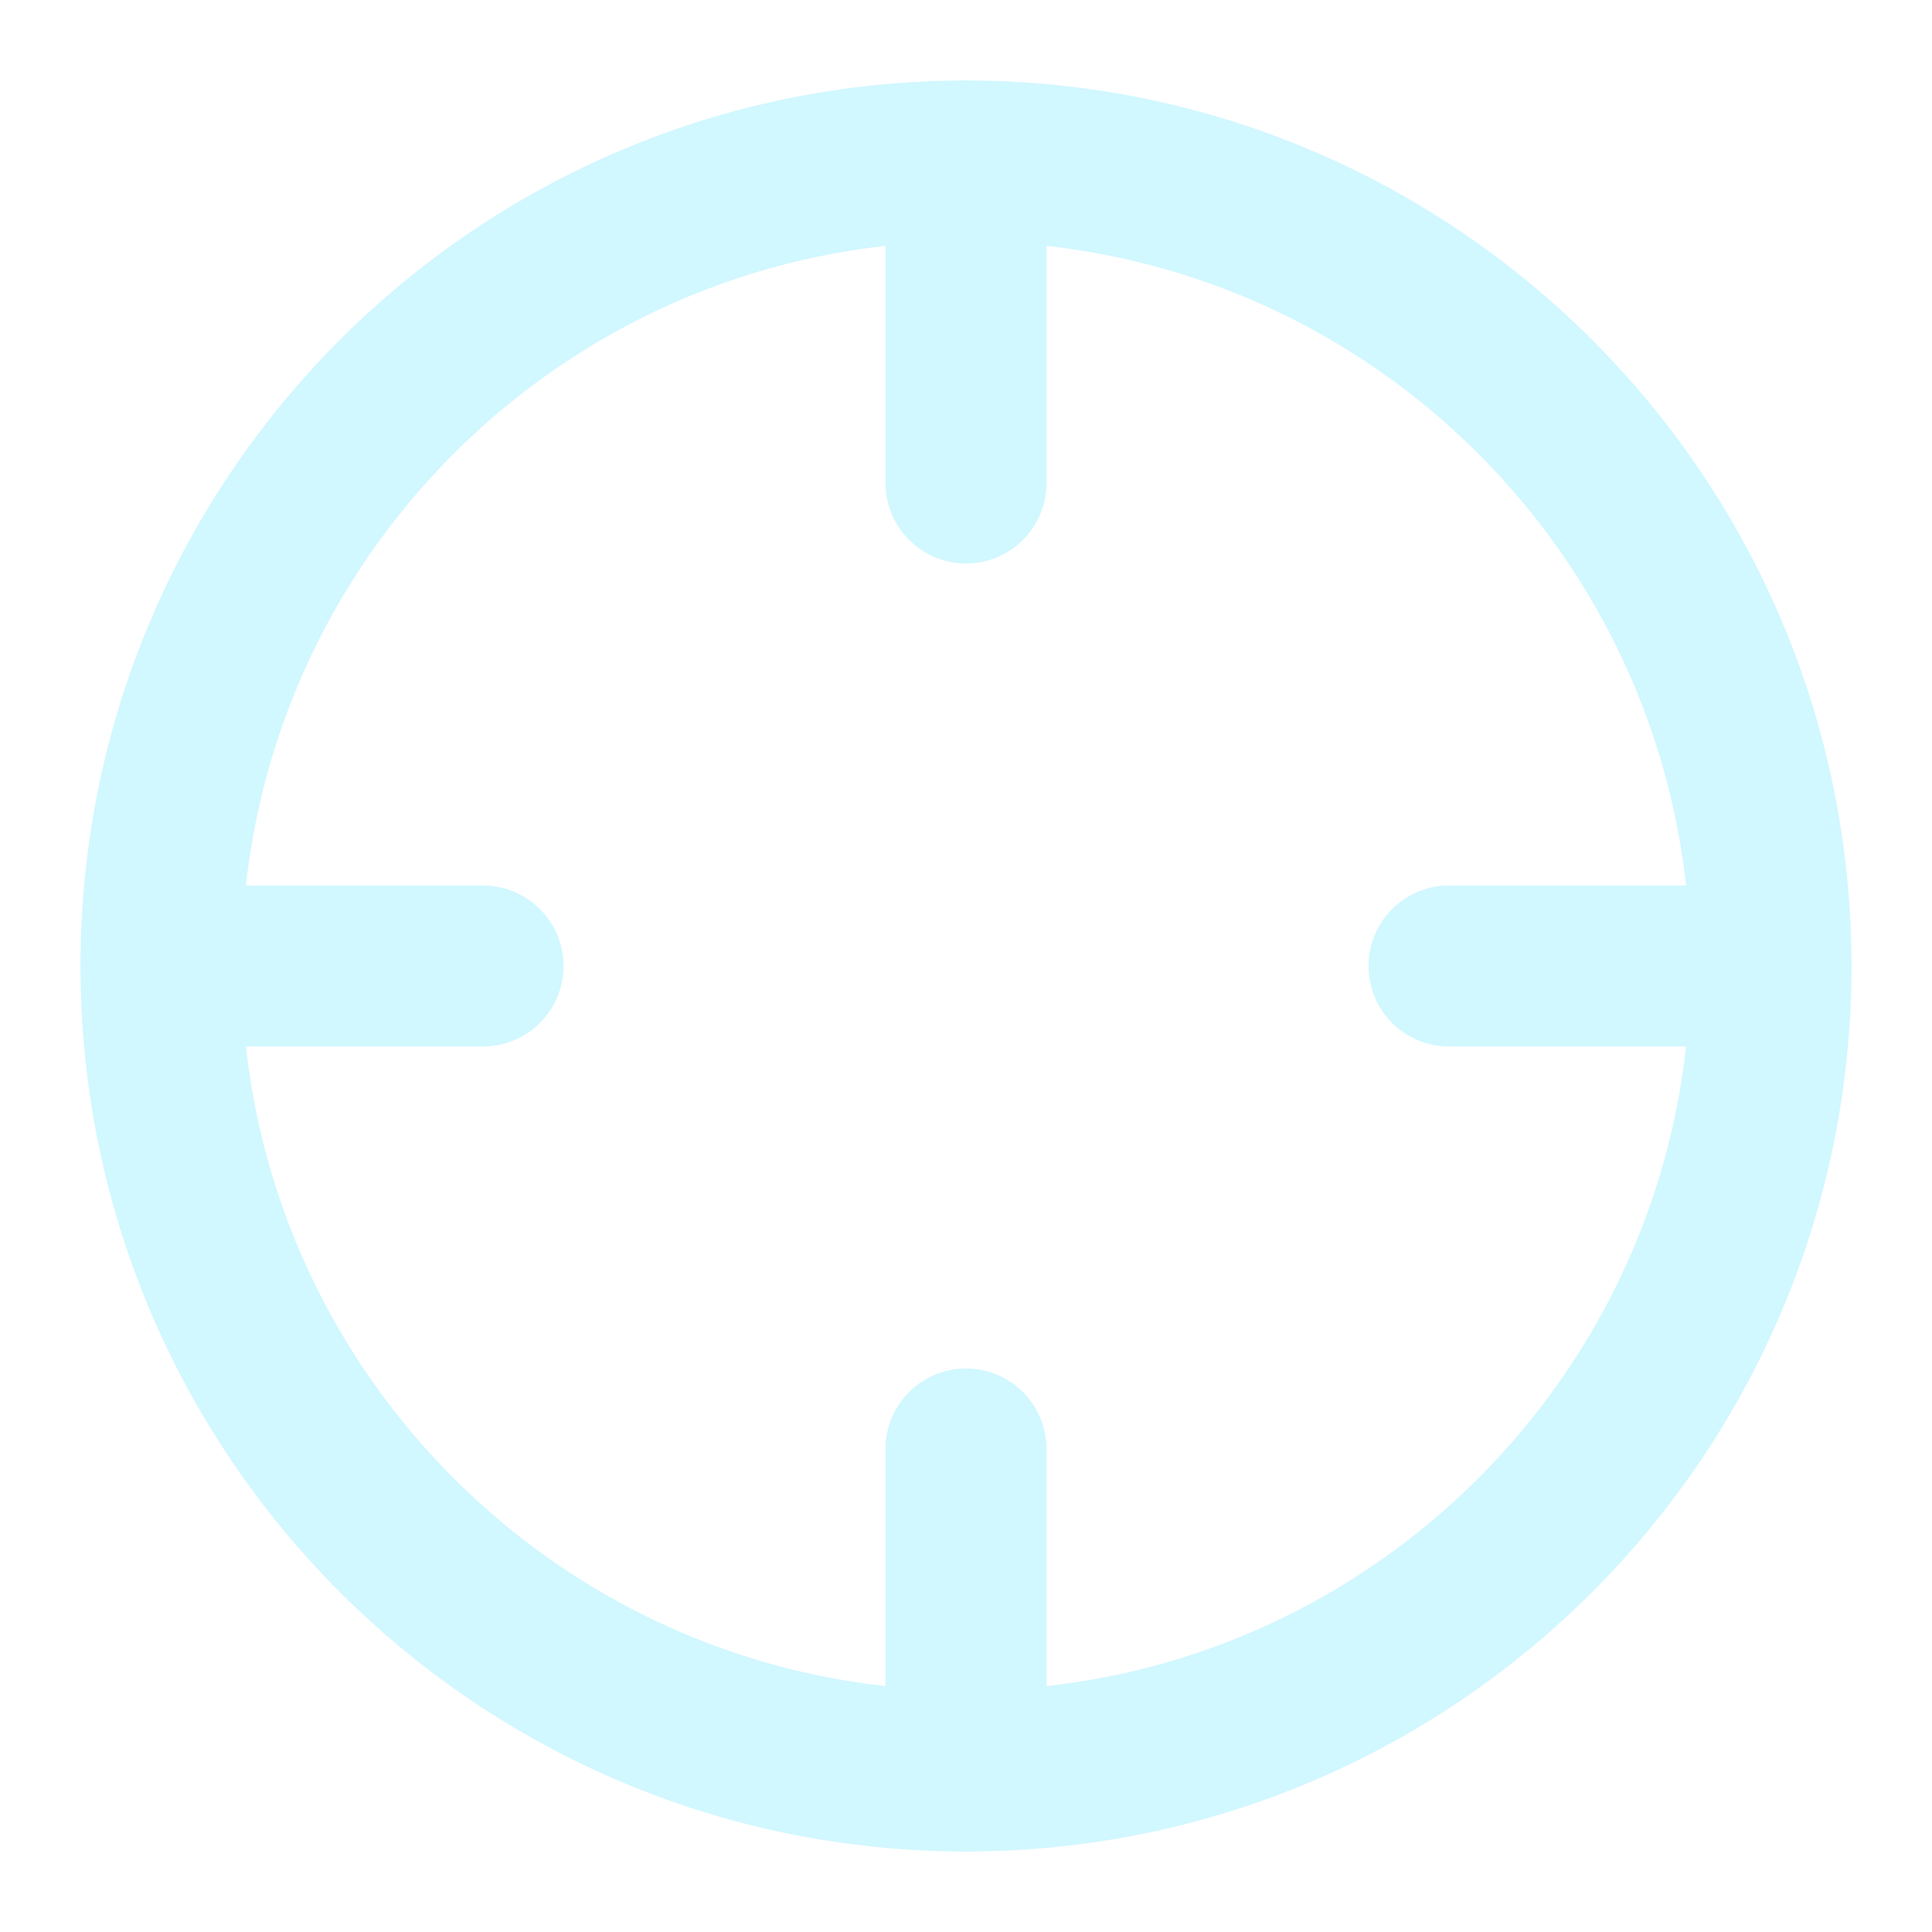
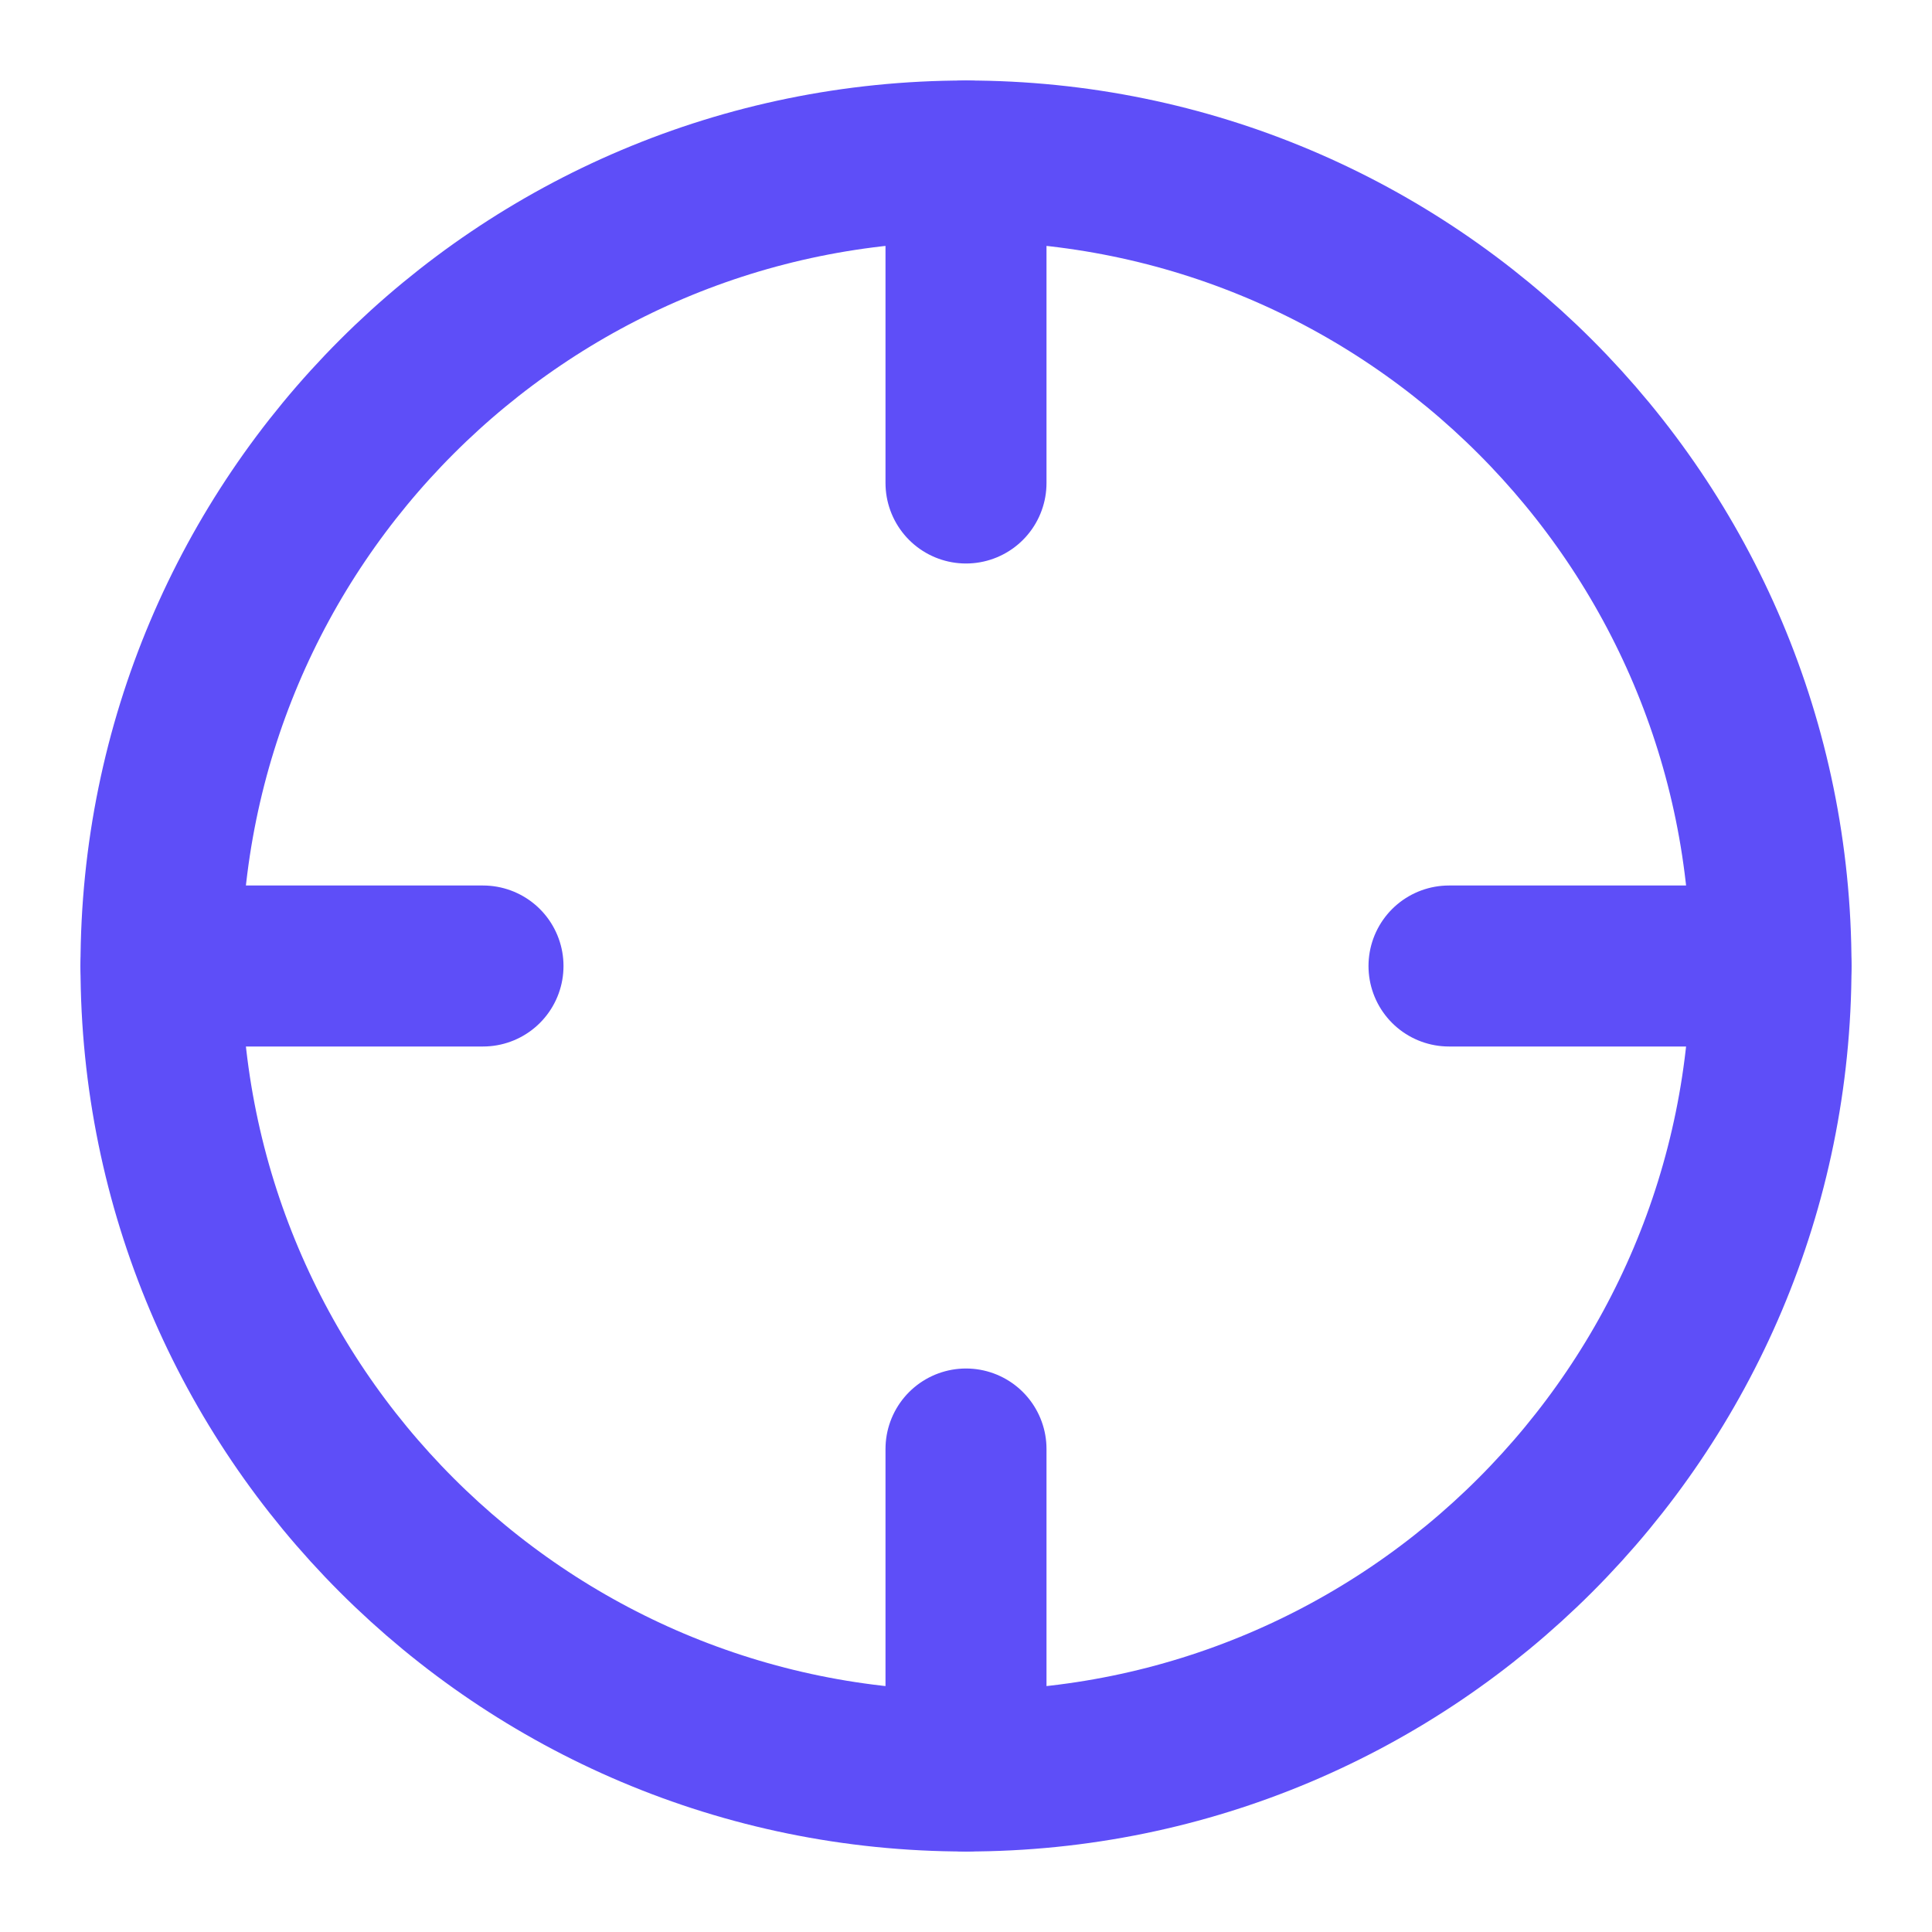
- <svg xmlns="http://www.w3.org/2000/svg" width="100" height="100" viewBox="0 0 24 24" fill="none" stroke="#d1f7ff" stroke-width="2" stroke-linecap="round" stroke-linejoin="round" class="feather feather-crosshair">
+ <svg xmlns="http://www.w3.org/2000/svg" width="100" height="100" viewBox="0 0 24 24" fill="none" stroke="#5e4ef8" stroke-width="2" stroke-linecap="round" stroke-linejoin="round" class="feather feather-crosshair">
  <circle cx="12" cy="12" r="10" />
  <line x1="22" y1="12" x2="18" y2="12" />
  <line x1="6" y1="12" x2="2" y2="12" />
  <line x1="12" y1="6" x2="12" y2="2" />
  <line x1="12" y1="22" x2="12" y2="18" />
</svg>
